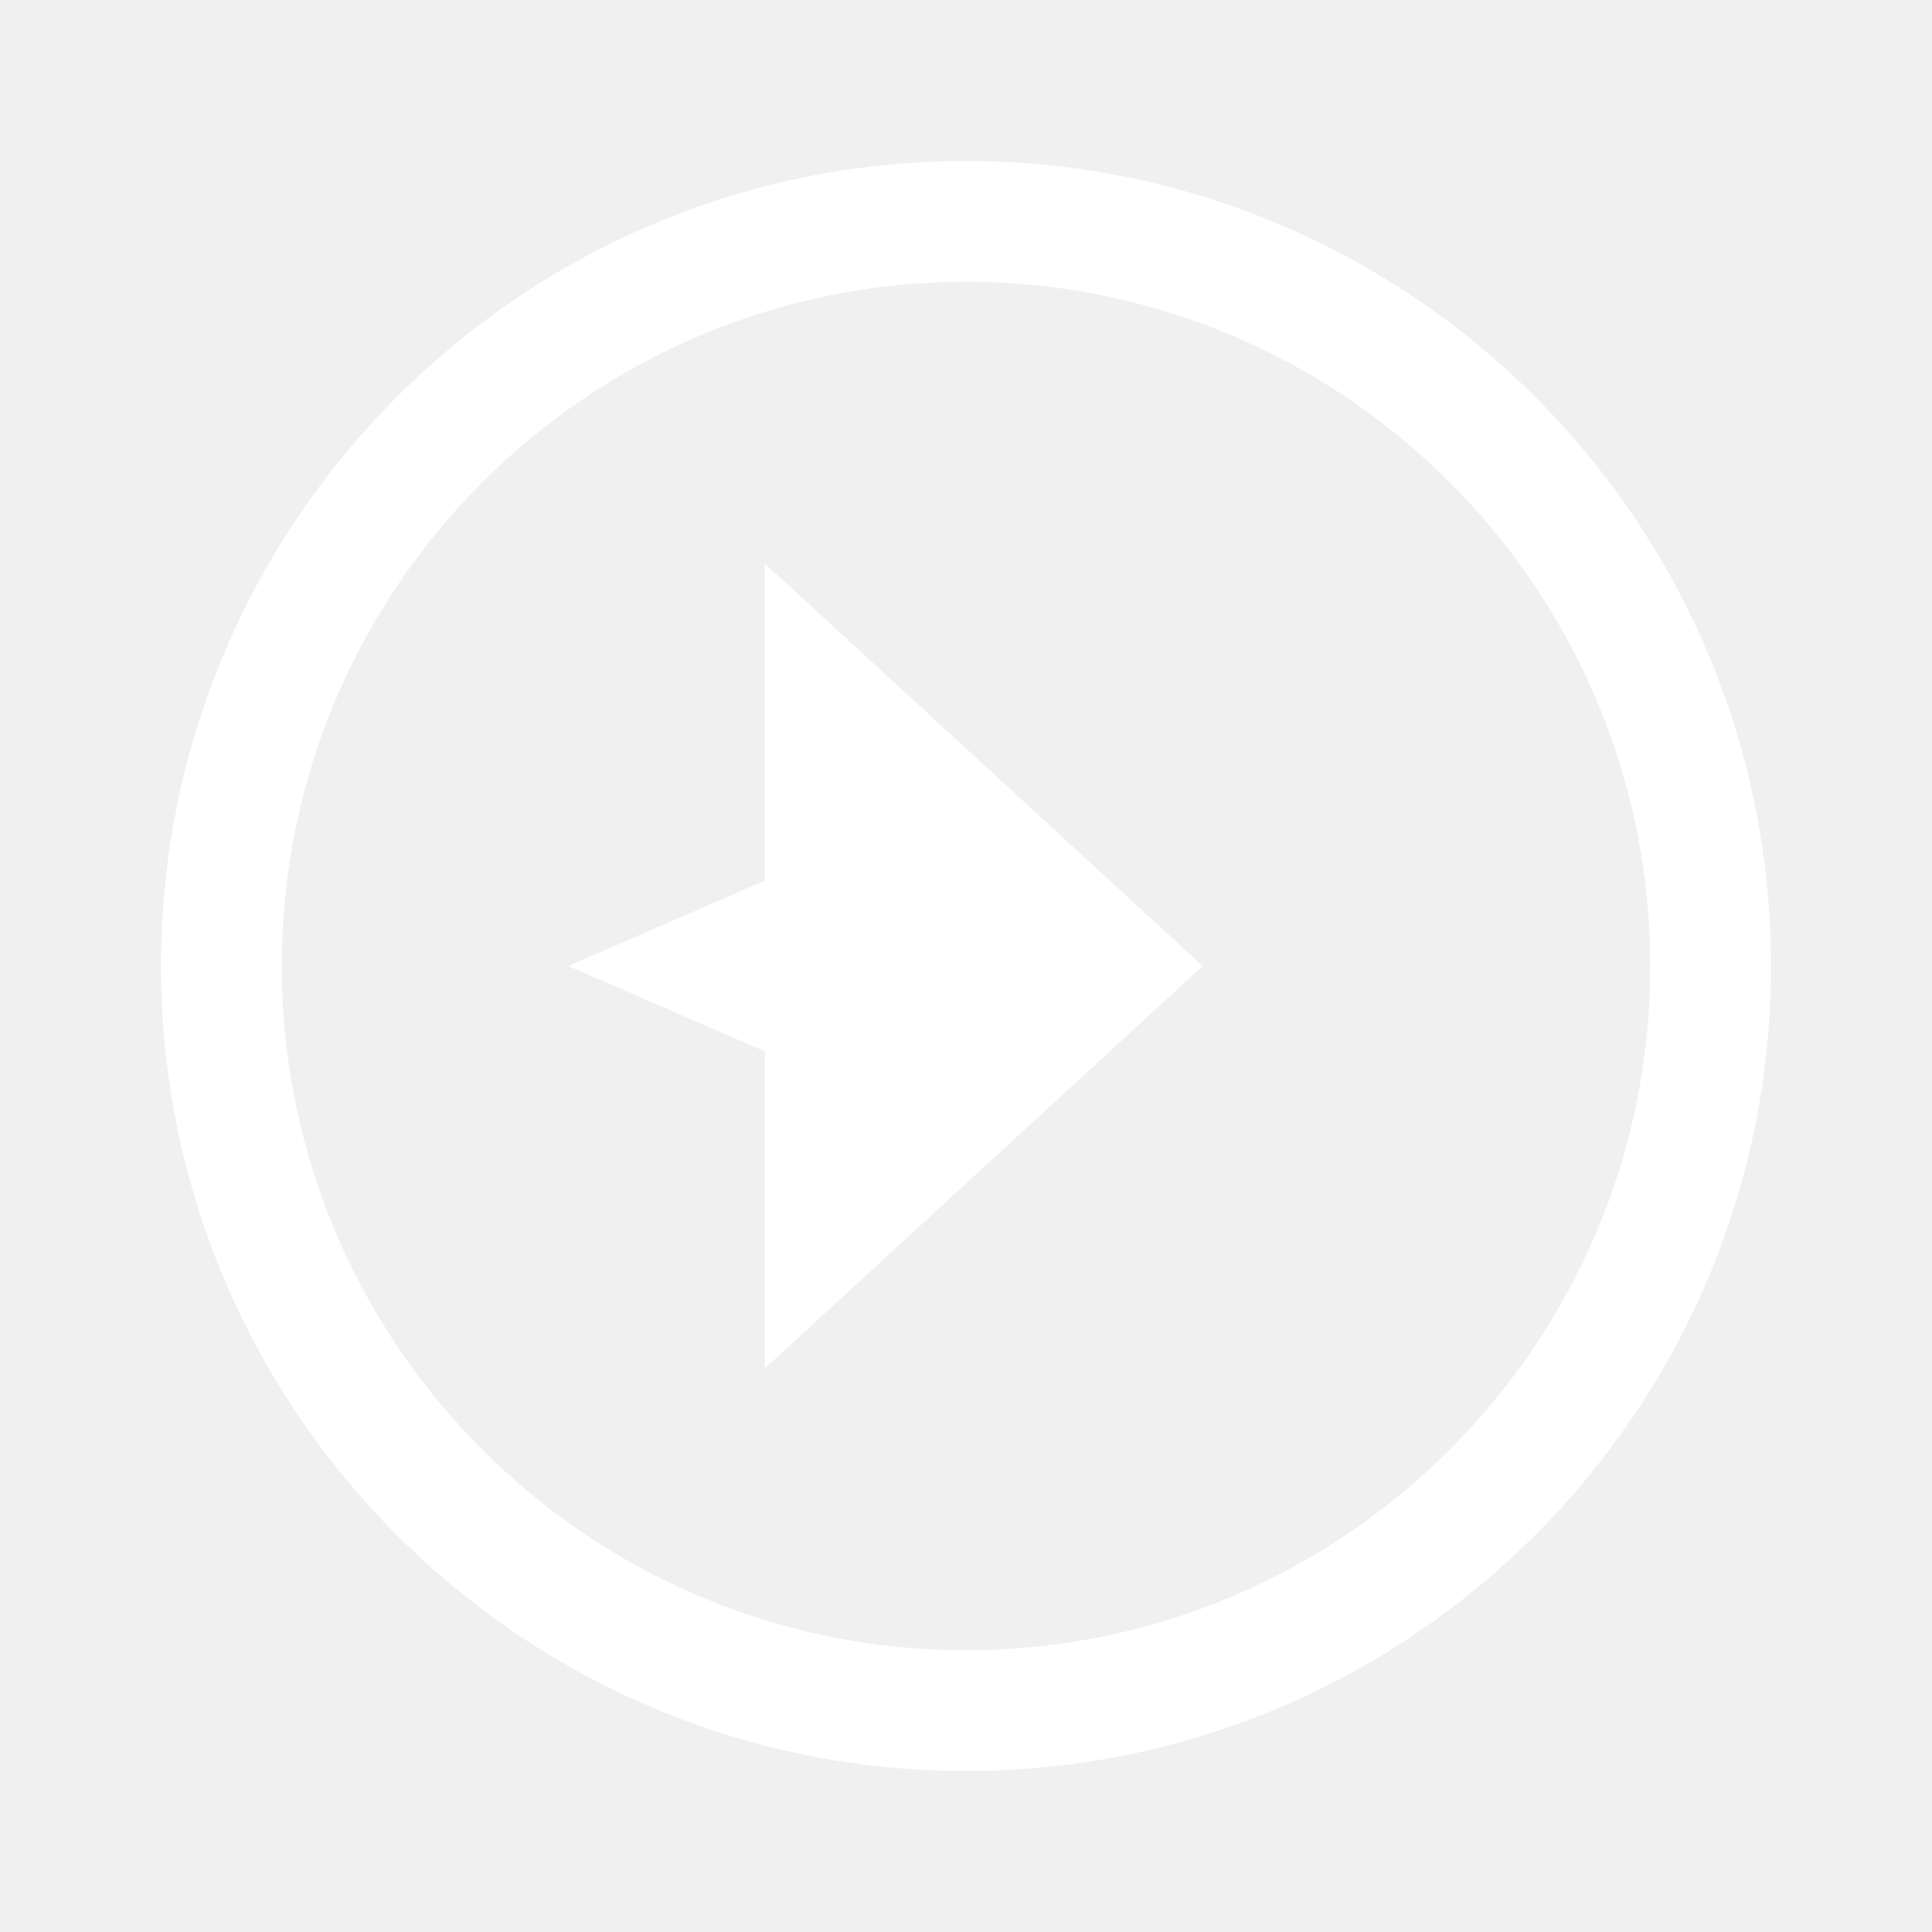
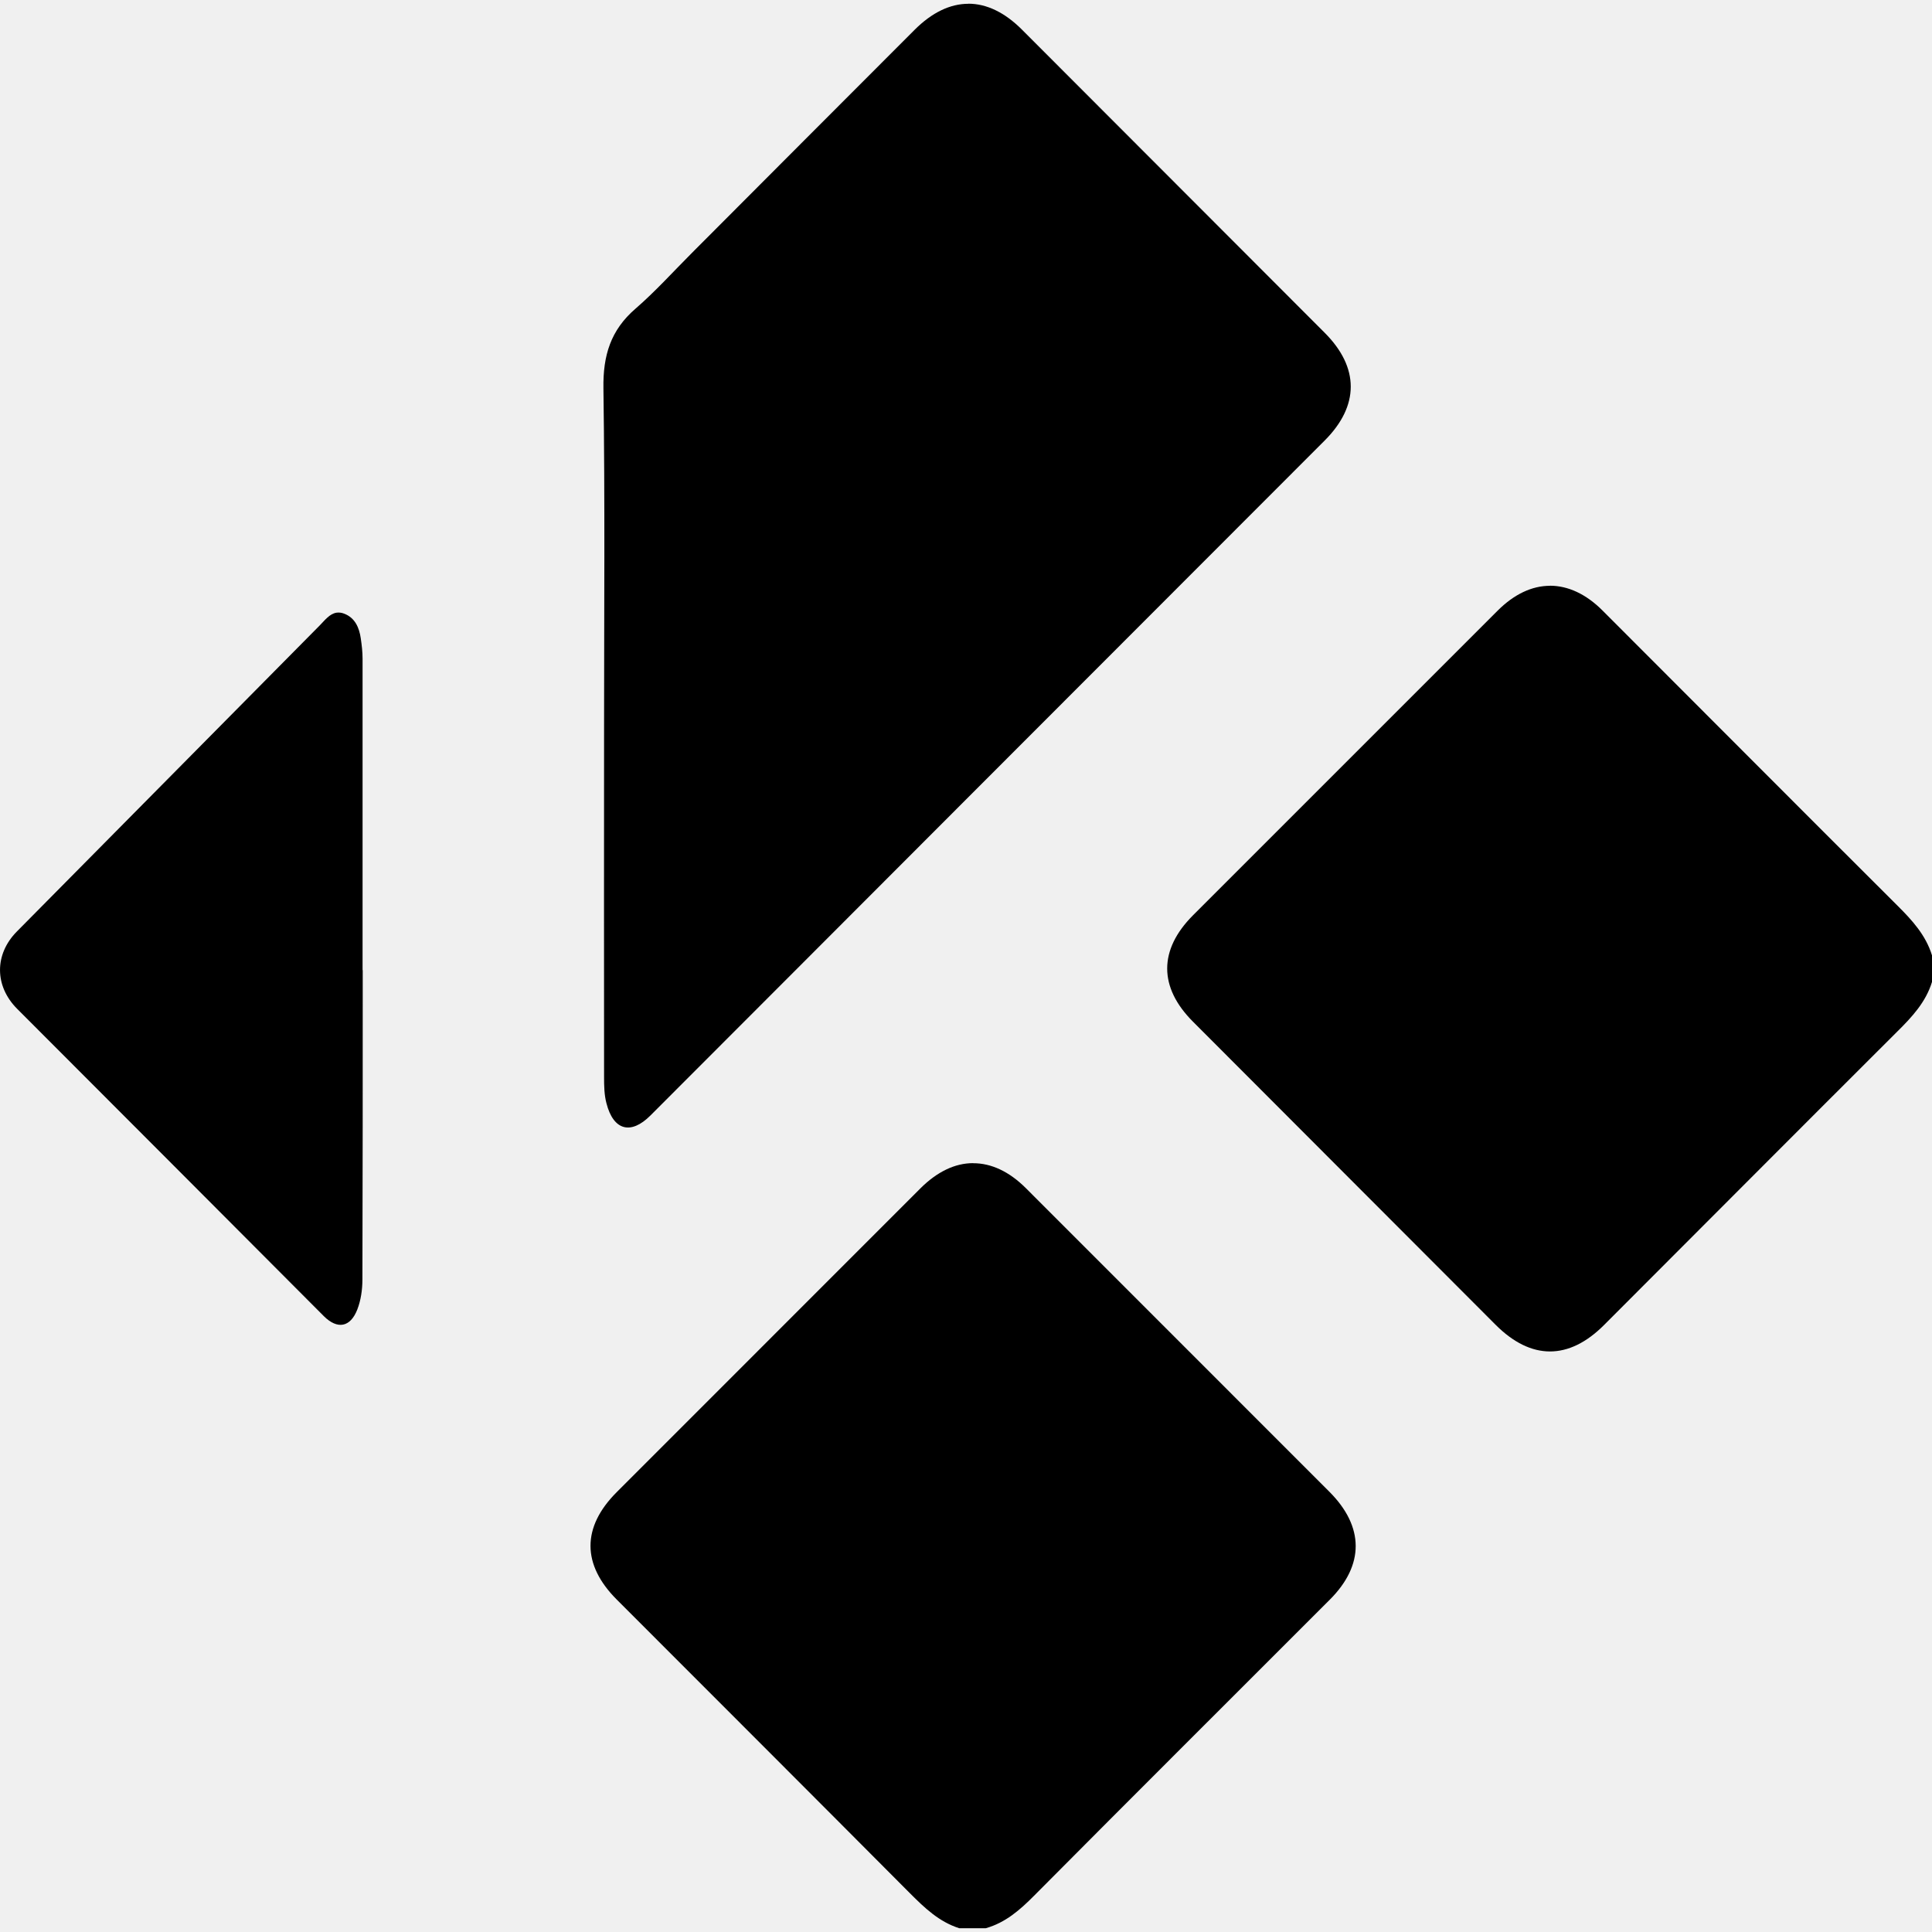
- <svg xmlns="http://www.w3.org/2000/svg" viewBox="0 0 24 24">
-   <path fill="#FFFFFF" d="M12 2C6.48 2 2 6.48 2 12s4.48 10 10 10 10-4.48 10-10S17.52 2 12 2zm0 1.5c4.69 0 8.5 3.81 8.5 8.5s-3.81 8.5-8.5 8.5S3.5 16.69 3.5 12 7.31 3.5 12 3.5zM9.5 7v3.94L7.06 12 9.5 13.06V17l5.44-5L9.5 7z" />
+ <svg xmlns="http://www.w3.org/2000/svg" role="img" viewBox="0 0 24 24">
+   <path d="M12.03.047c-.226 0-.452.107-.669.324-.922.922-1.842 1.845-2.763 2.768-.233.233-.455.48-.703.695-.31.267-.405.583-.399.988.02 1.399.008 2.799.008 4.198 0 1.453-.002 2.907 0 4.36 0 .11.002.223.03.327.087.337.303.393.546.15 1.31-1.31 2.618-2.622 3.928-3.933l4.449-4.453c.43-.431.43-.905 0-1.336L12.697.37c-.216-.217-.442-.324-.668-.324zm7.224 7.23c-.223 0-.445.104-.65.309L14.82 11.37c-.428.429-.427.895 0 1.322l3.76 3.766c.44.44.908.44 1.346.002 1.215-1.216 2.427-2.433 3.644-3.647.182-.18.353-.364.43-.615v-.33c-.077-.251-.246-.436-.428-.617-1.224-1.22-2.443-2.445-3.666-3.668-.205-.205-.429-.307-.652-.307zM4.18 7.611c-.086.014-.145.094-.207.157L.209 11.572c-.28.284-.278.677.004.96l2.043 2.046c.59.59 1.177 1.182 1.767 1.772.169.168.33.139.416-.084.044-.114.062-.242.063-.364.004-1.283.004-2.567.004-3.851h-.002V8.184c0-.085-.01-.169-.022-.252-.019-.135-.072-.258-.207-.309a.186.186 0 0 0-.095-.012zm7.908 6.838c-.224 0-.447.106-.656.315L7.66 18.537c-.433.434-.433.899.002 1.334 1.215 1.216 2.43 2.43 3.643 3.649.18.18.361.354.611.433h.33c.244-.069.423-.226.598-.402 1.222-1.23 2.45-2.453 3.676-3.68.43-.43.427-.905-.004-1.338l-3.772-3.773c-.208-.208-.432-.311-.656-.31z" />
</svg>
